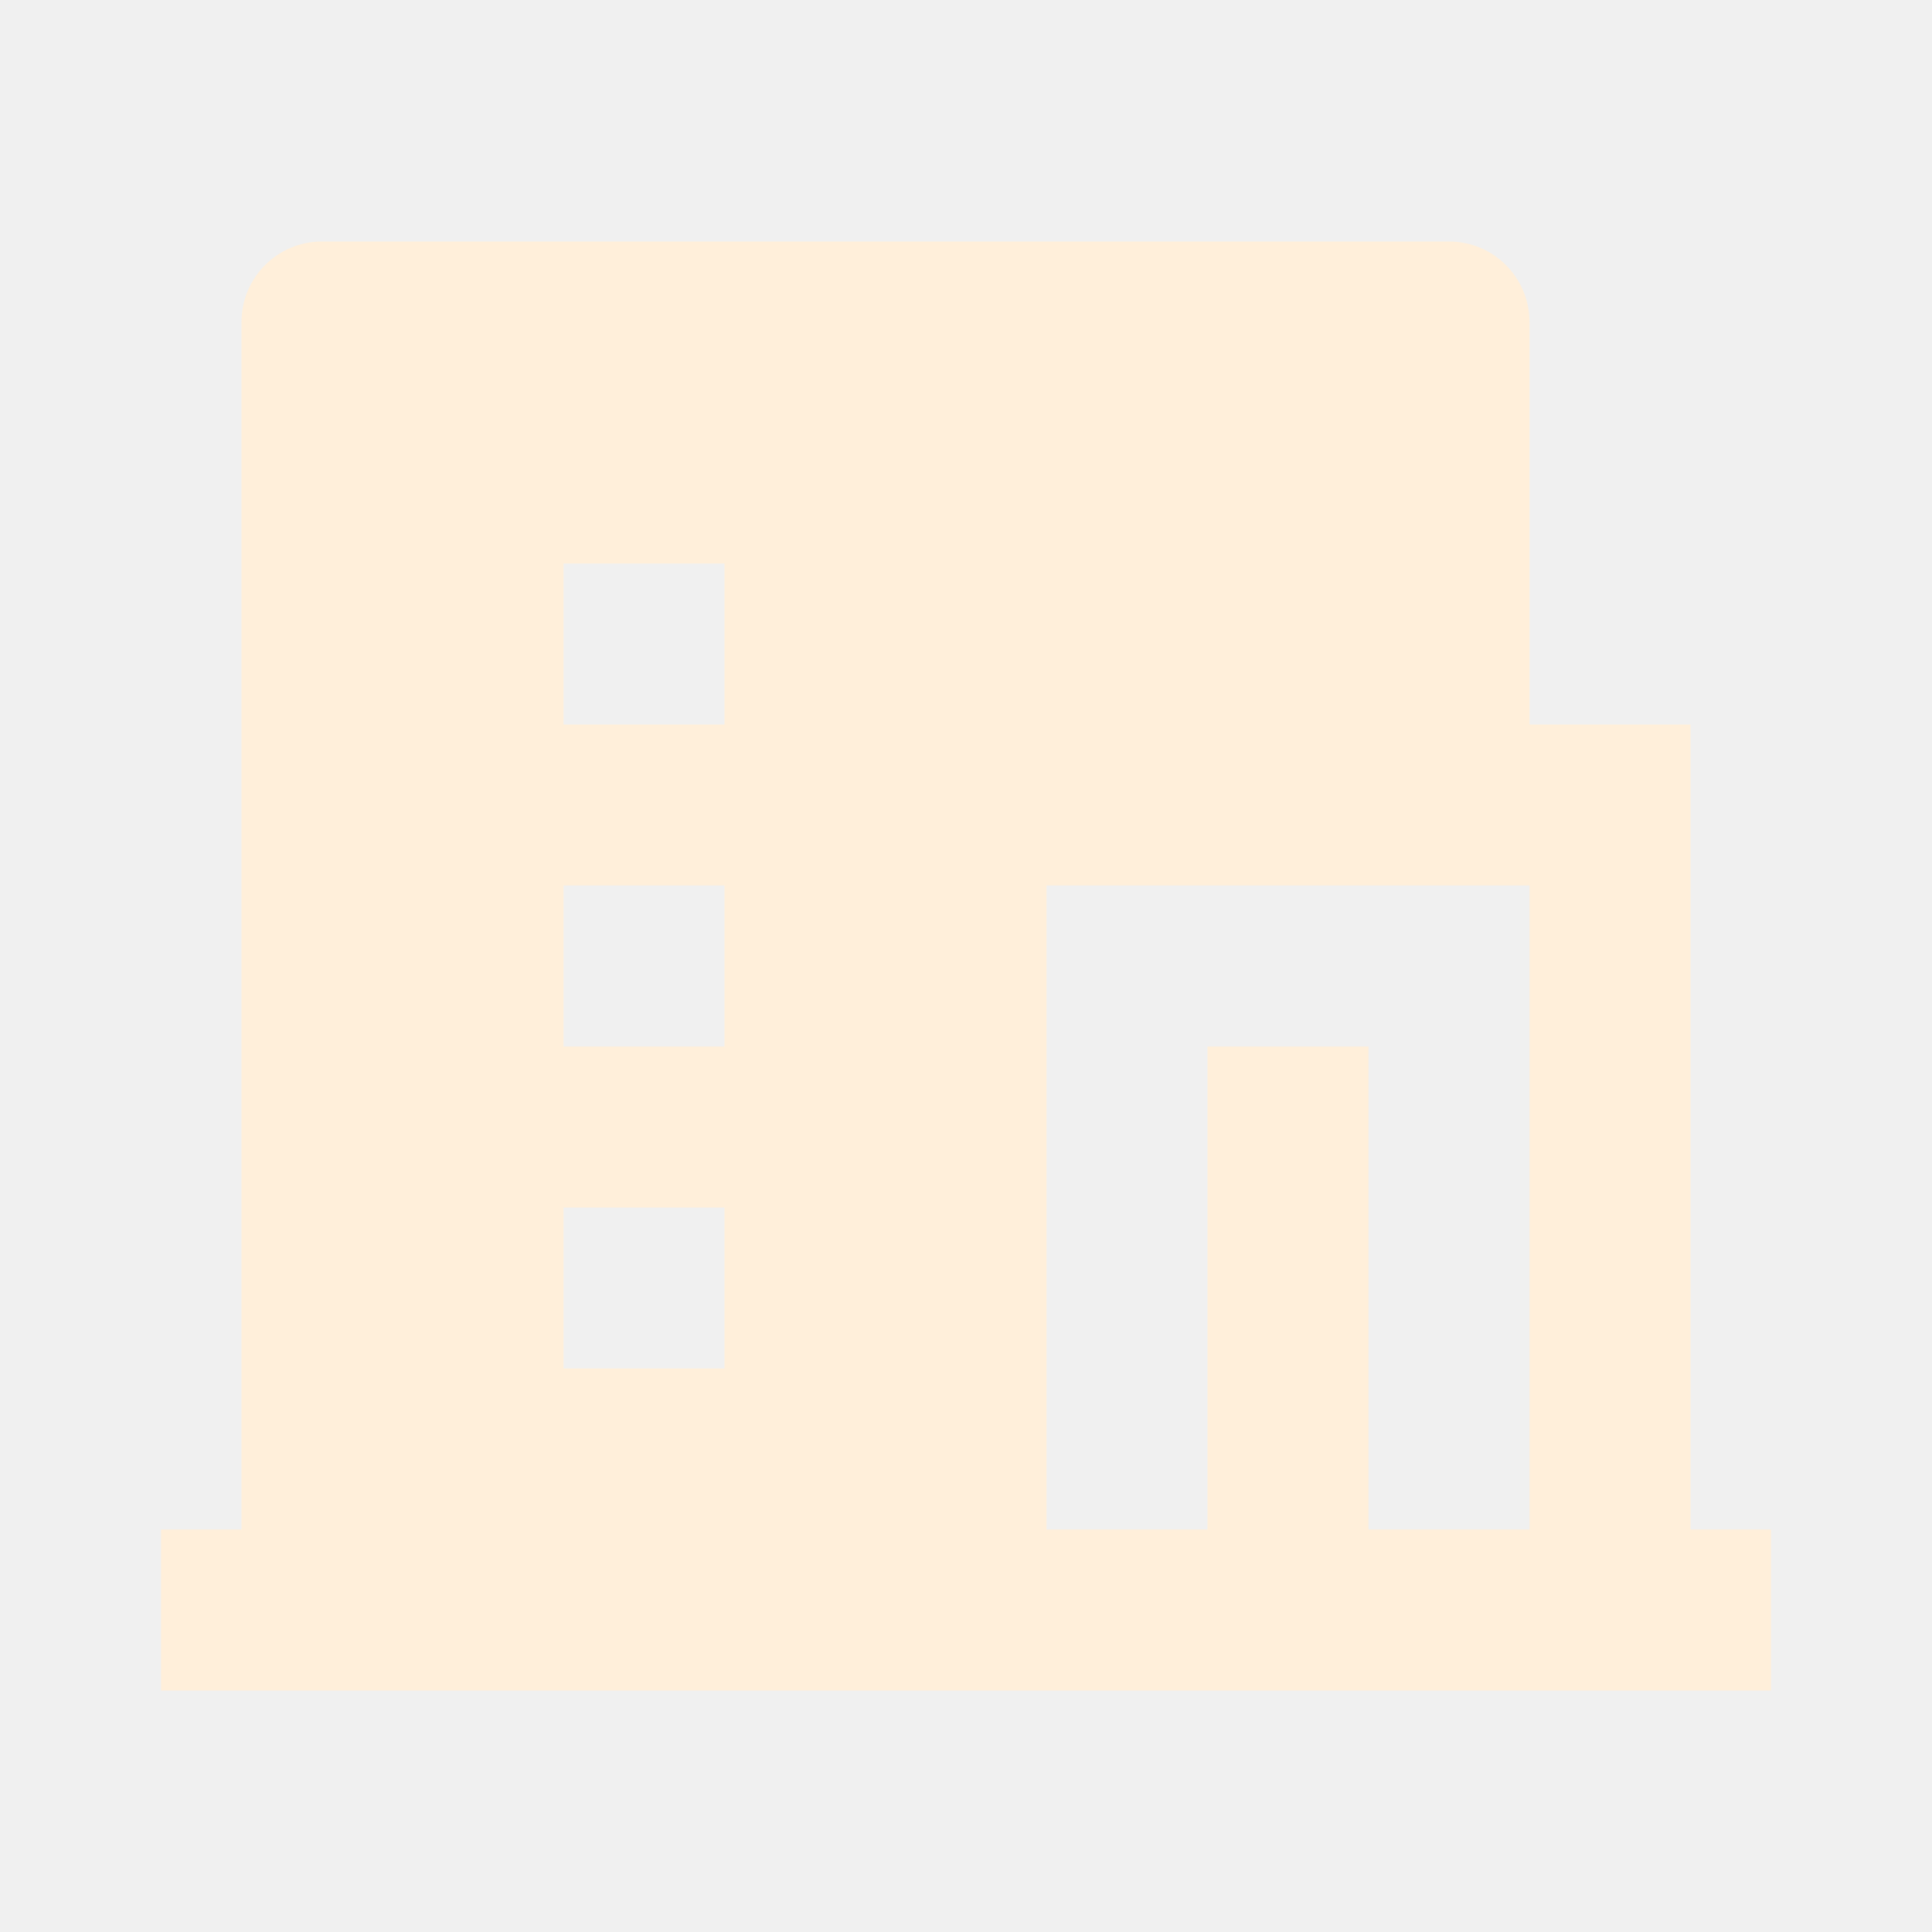
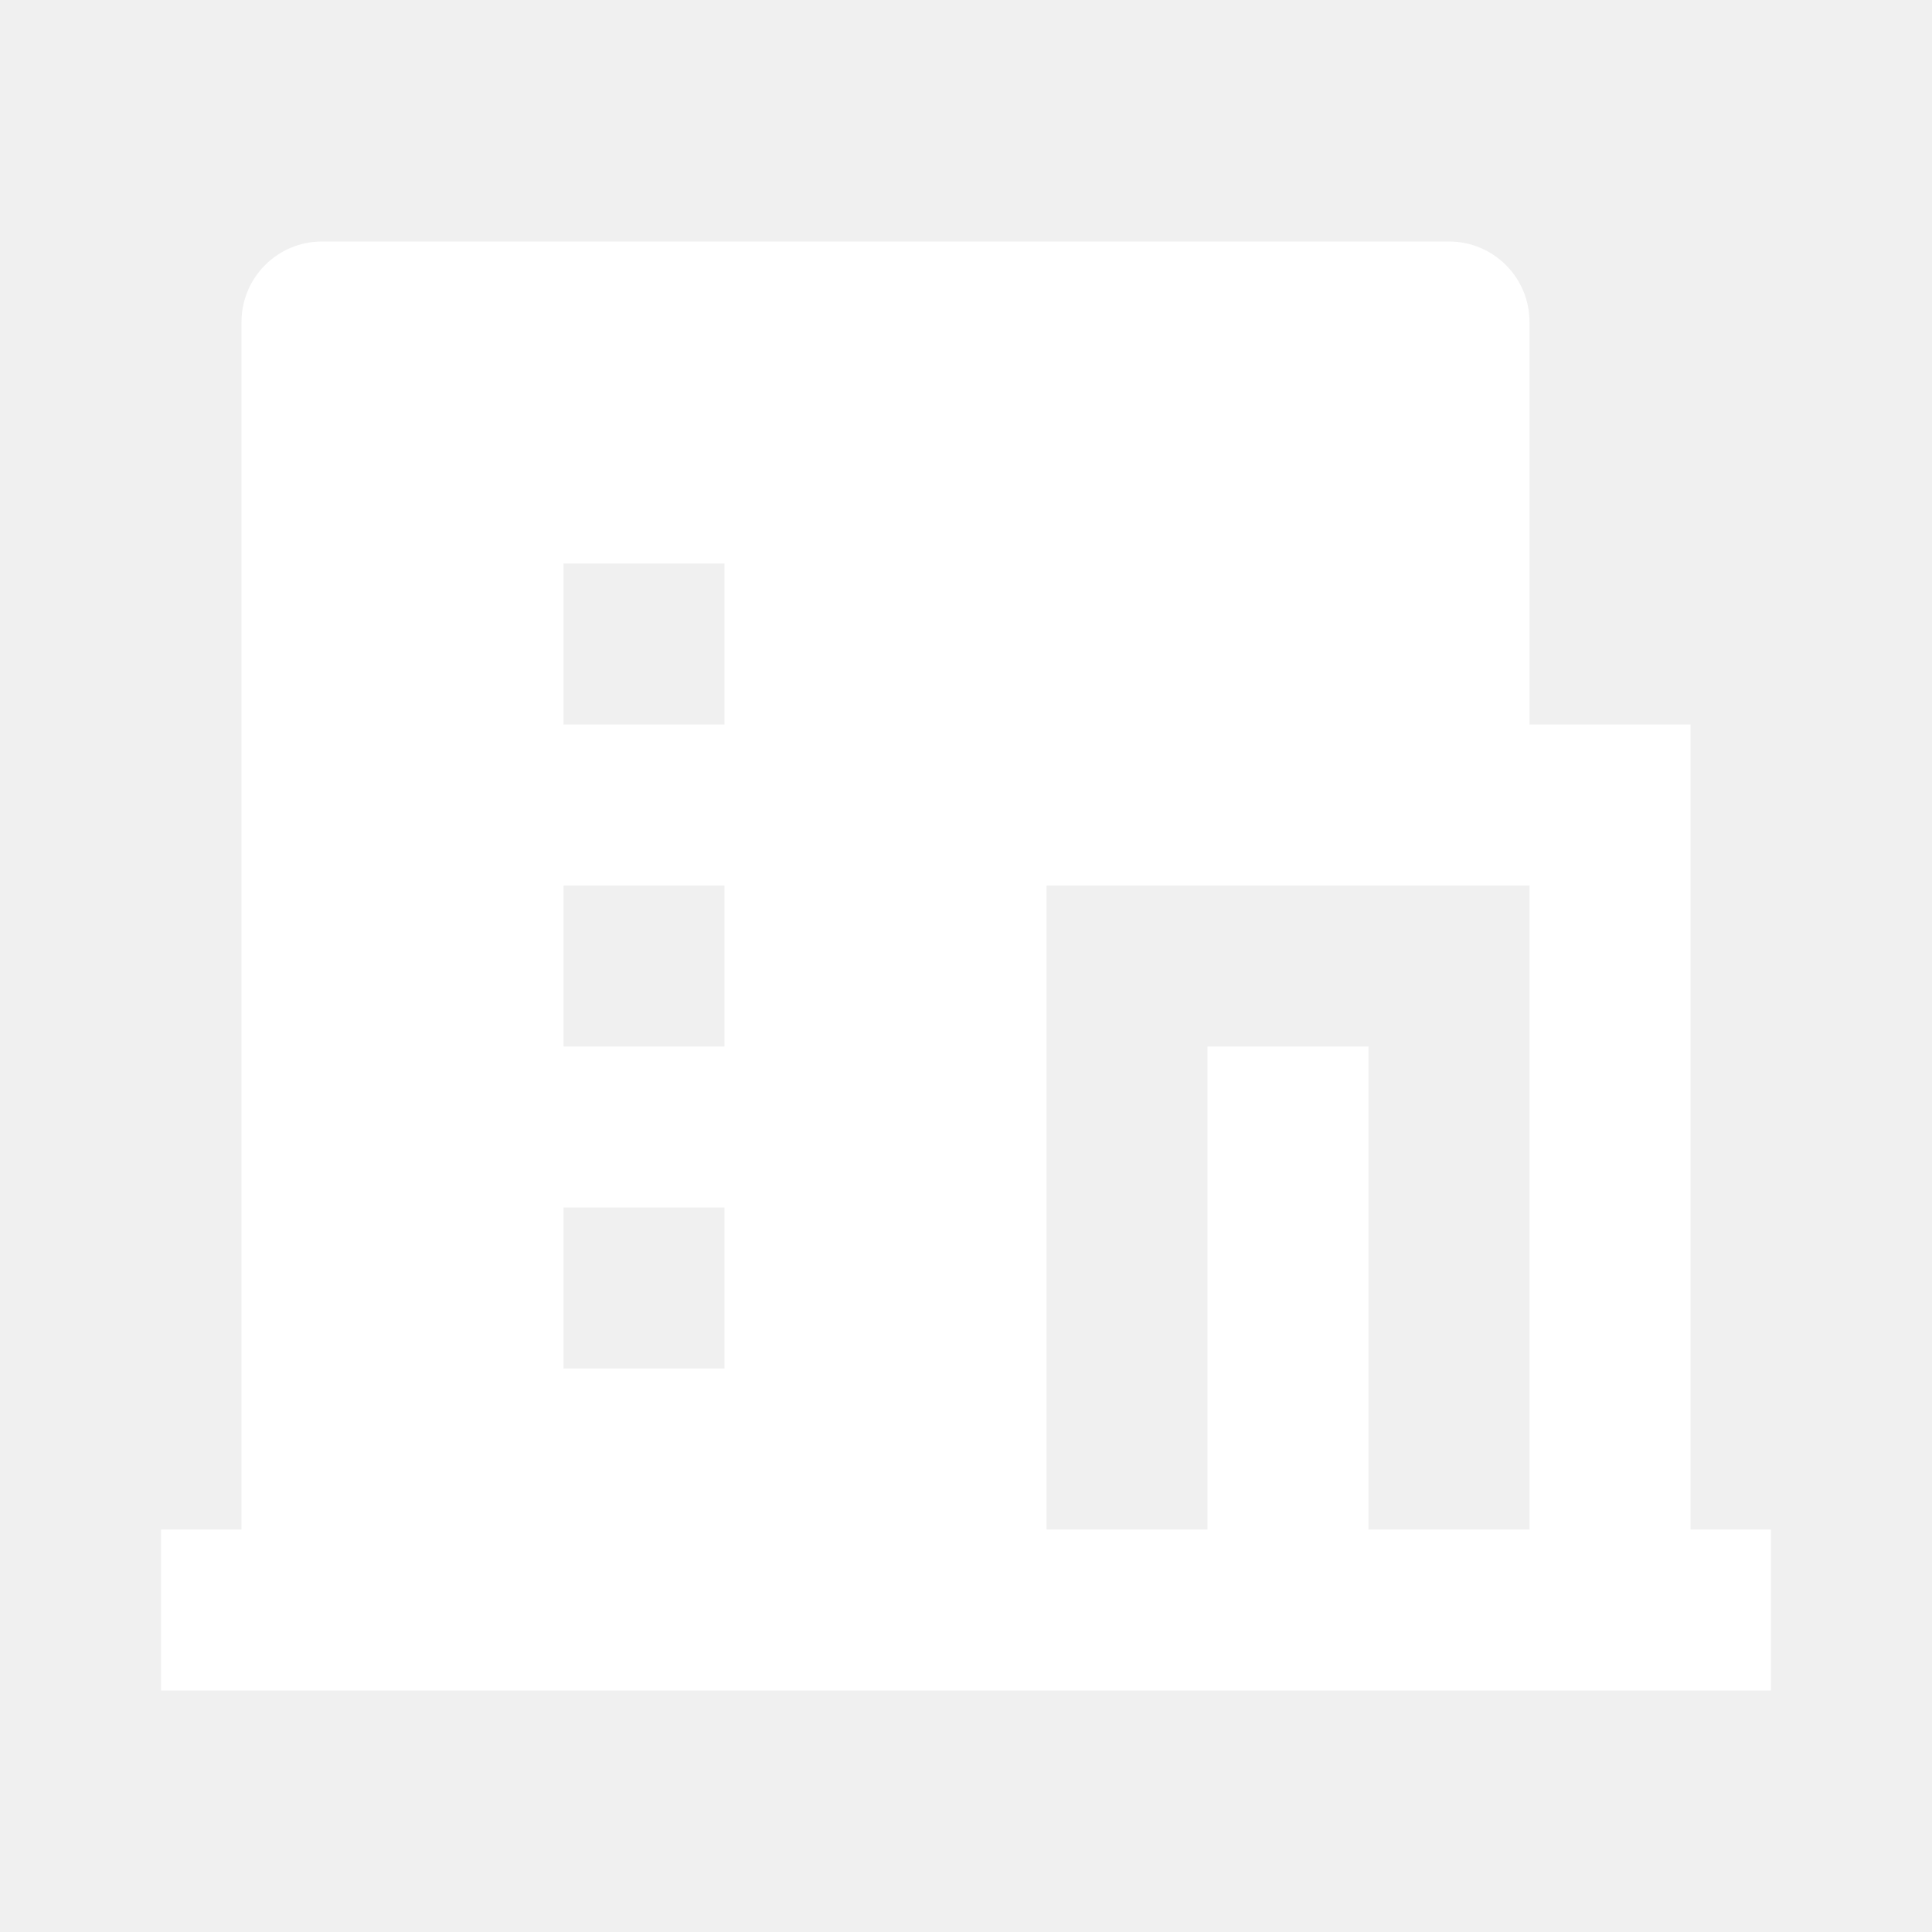
- <svg xmlns="http://www.w3.org/2000/svg" fill="#FFEFDA" width="800px" height="800px" viewBox="0 0 24 24">
+ <svg xmlns="http://www.w3.org/2000/svg" fill="#FFf" width="800px" height="800px" viewBox="0 0 24 24">
  <g>
    <path d="M0 0h24v24H0z" fill="none" />
    <path d="M17 19h2v-8h-6v8h2v-6h2v6zM3 19V4a1 1 0 0 1 1-1h14a1 1 0 0 1 1 1v5h2v10h1v2H2v-2h1zm4-8v2h2v-2H7zm0 4v2h2v-2H7zm0-8v2h2V7H7z" />
  </g>
</svg>
